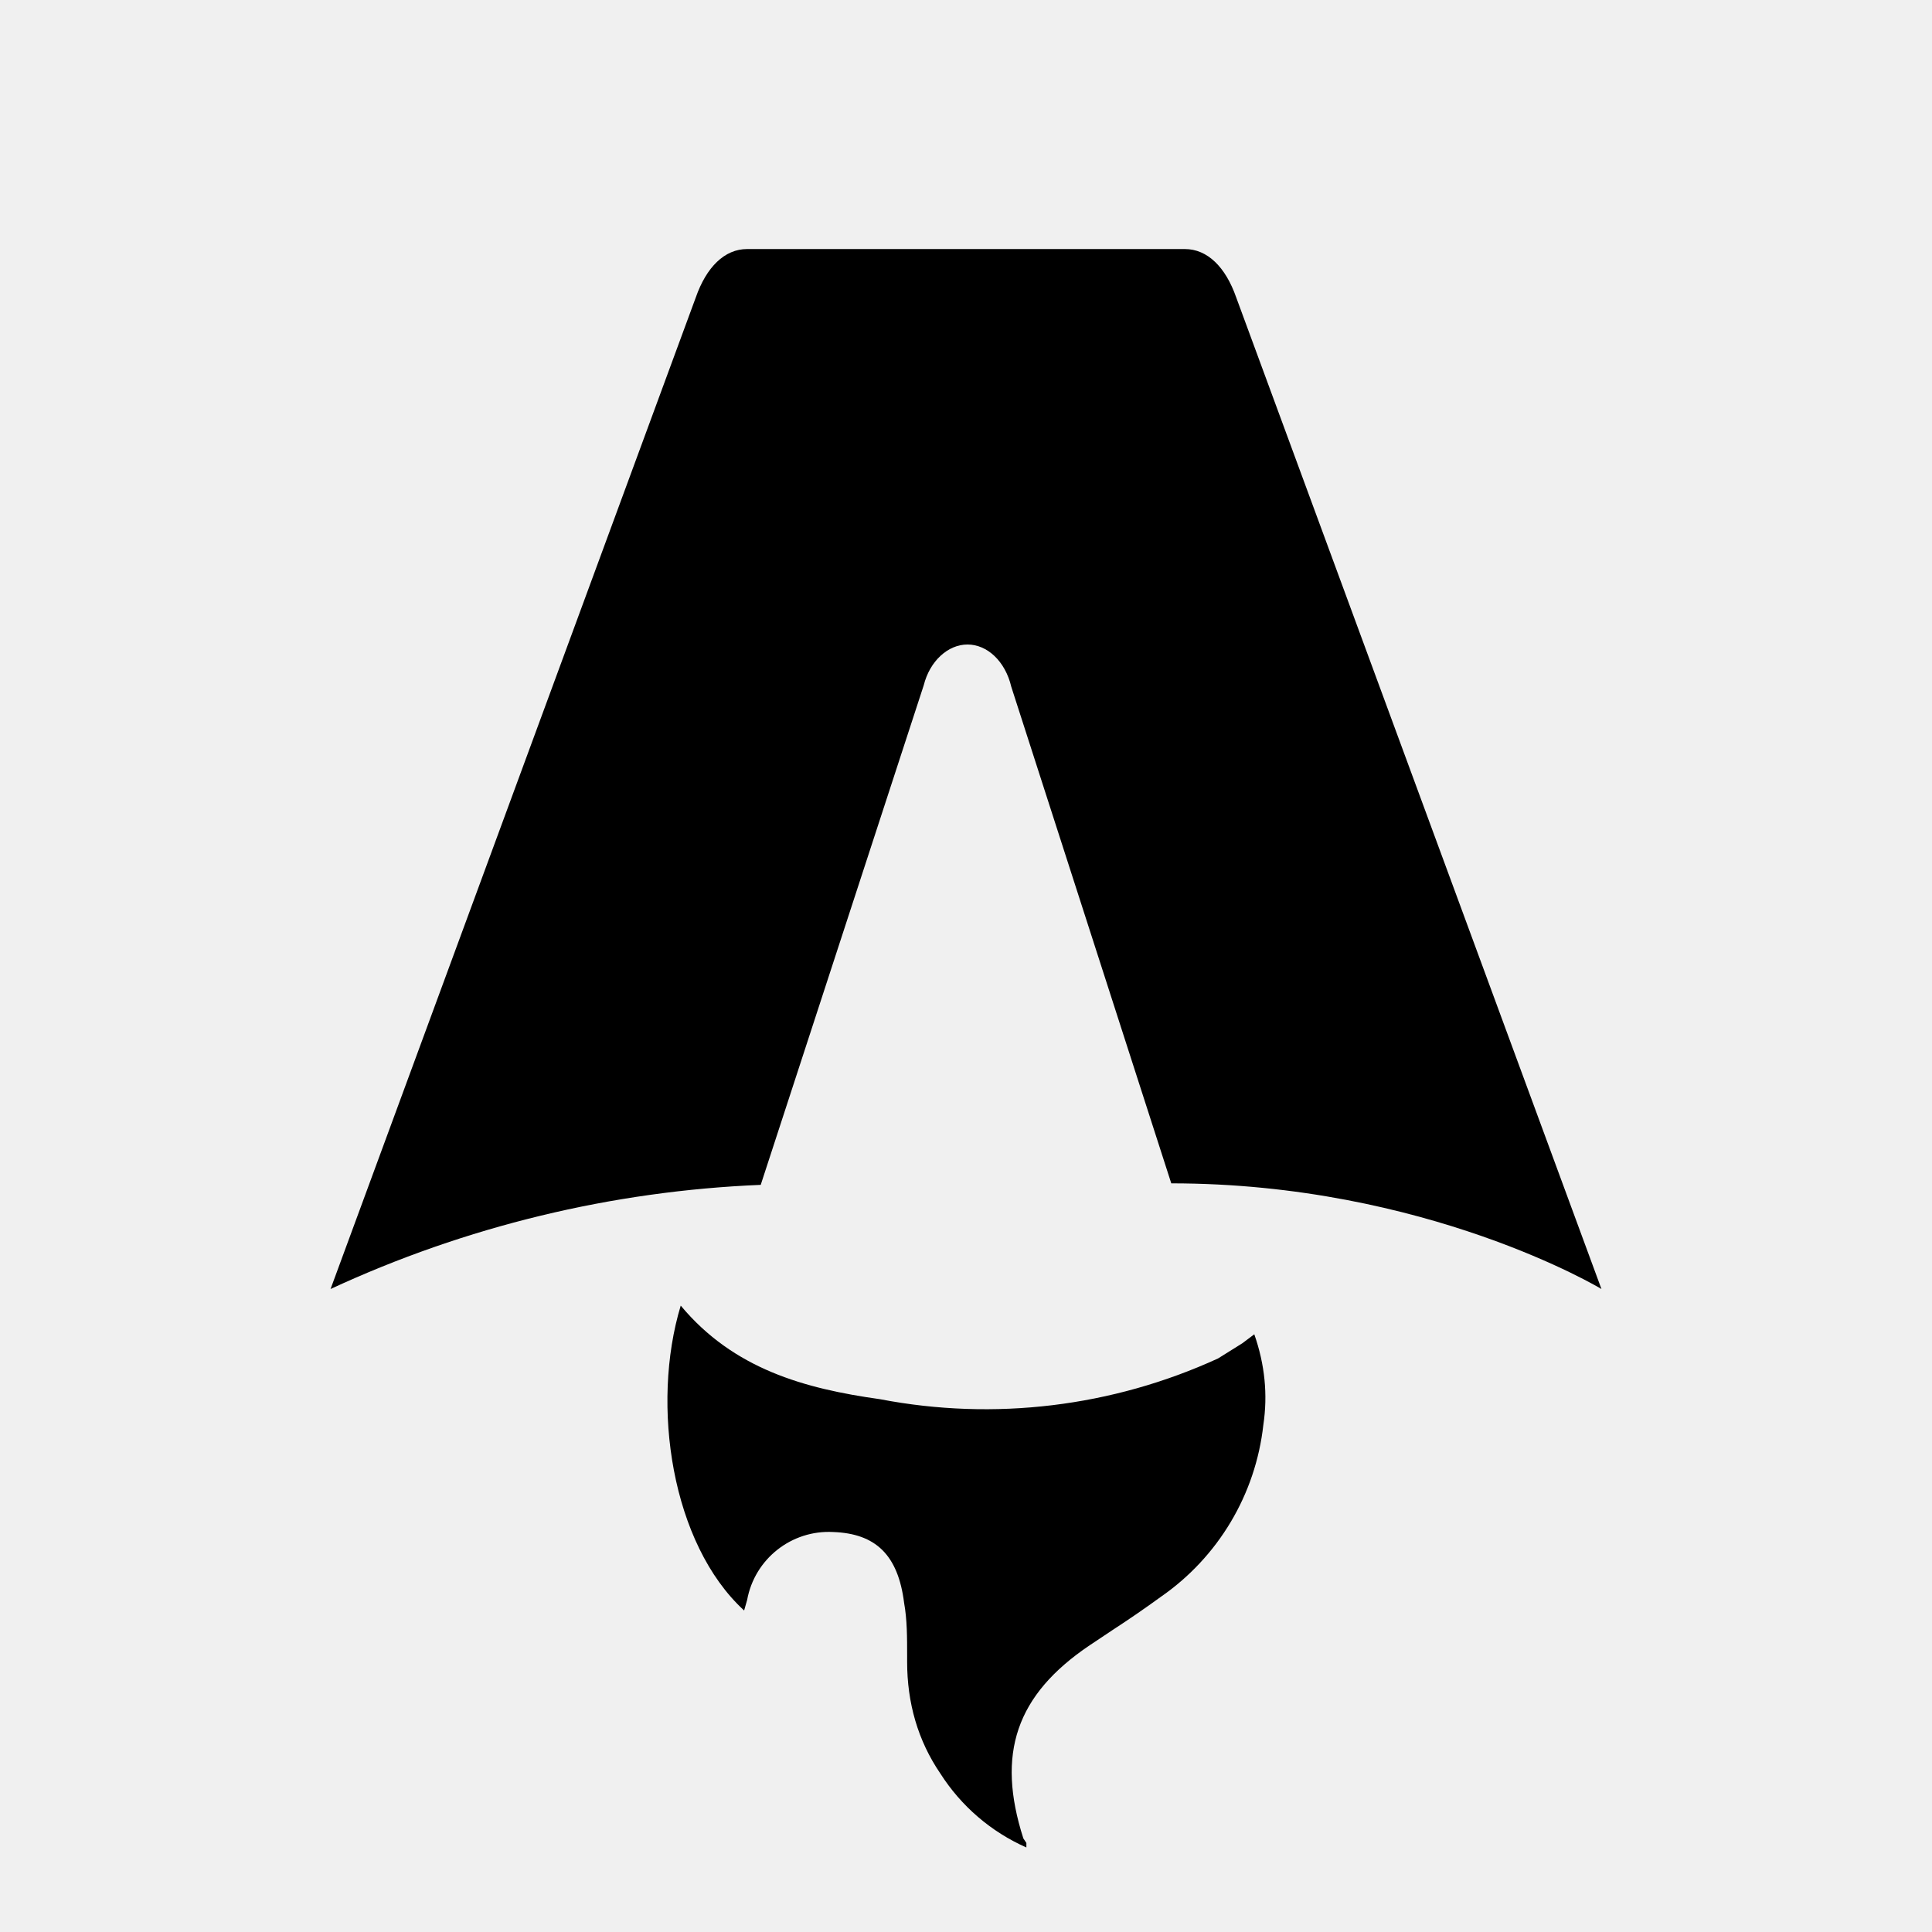
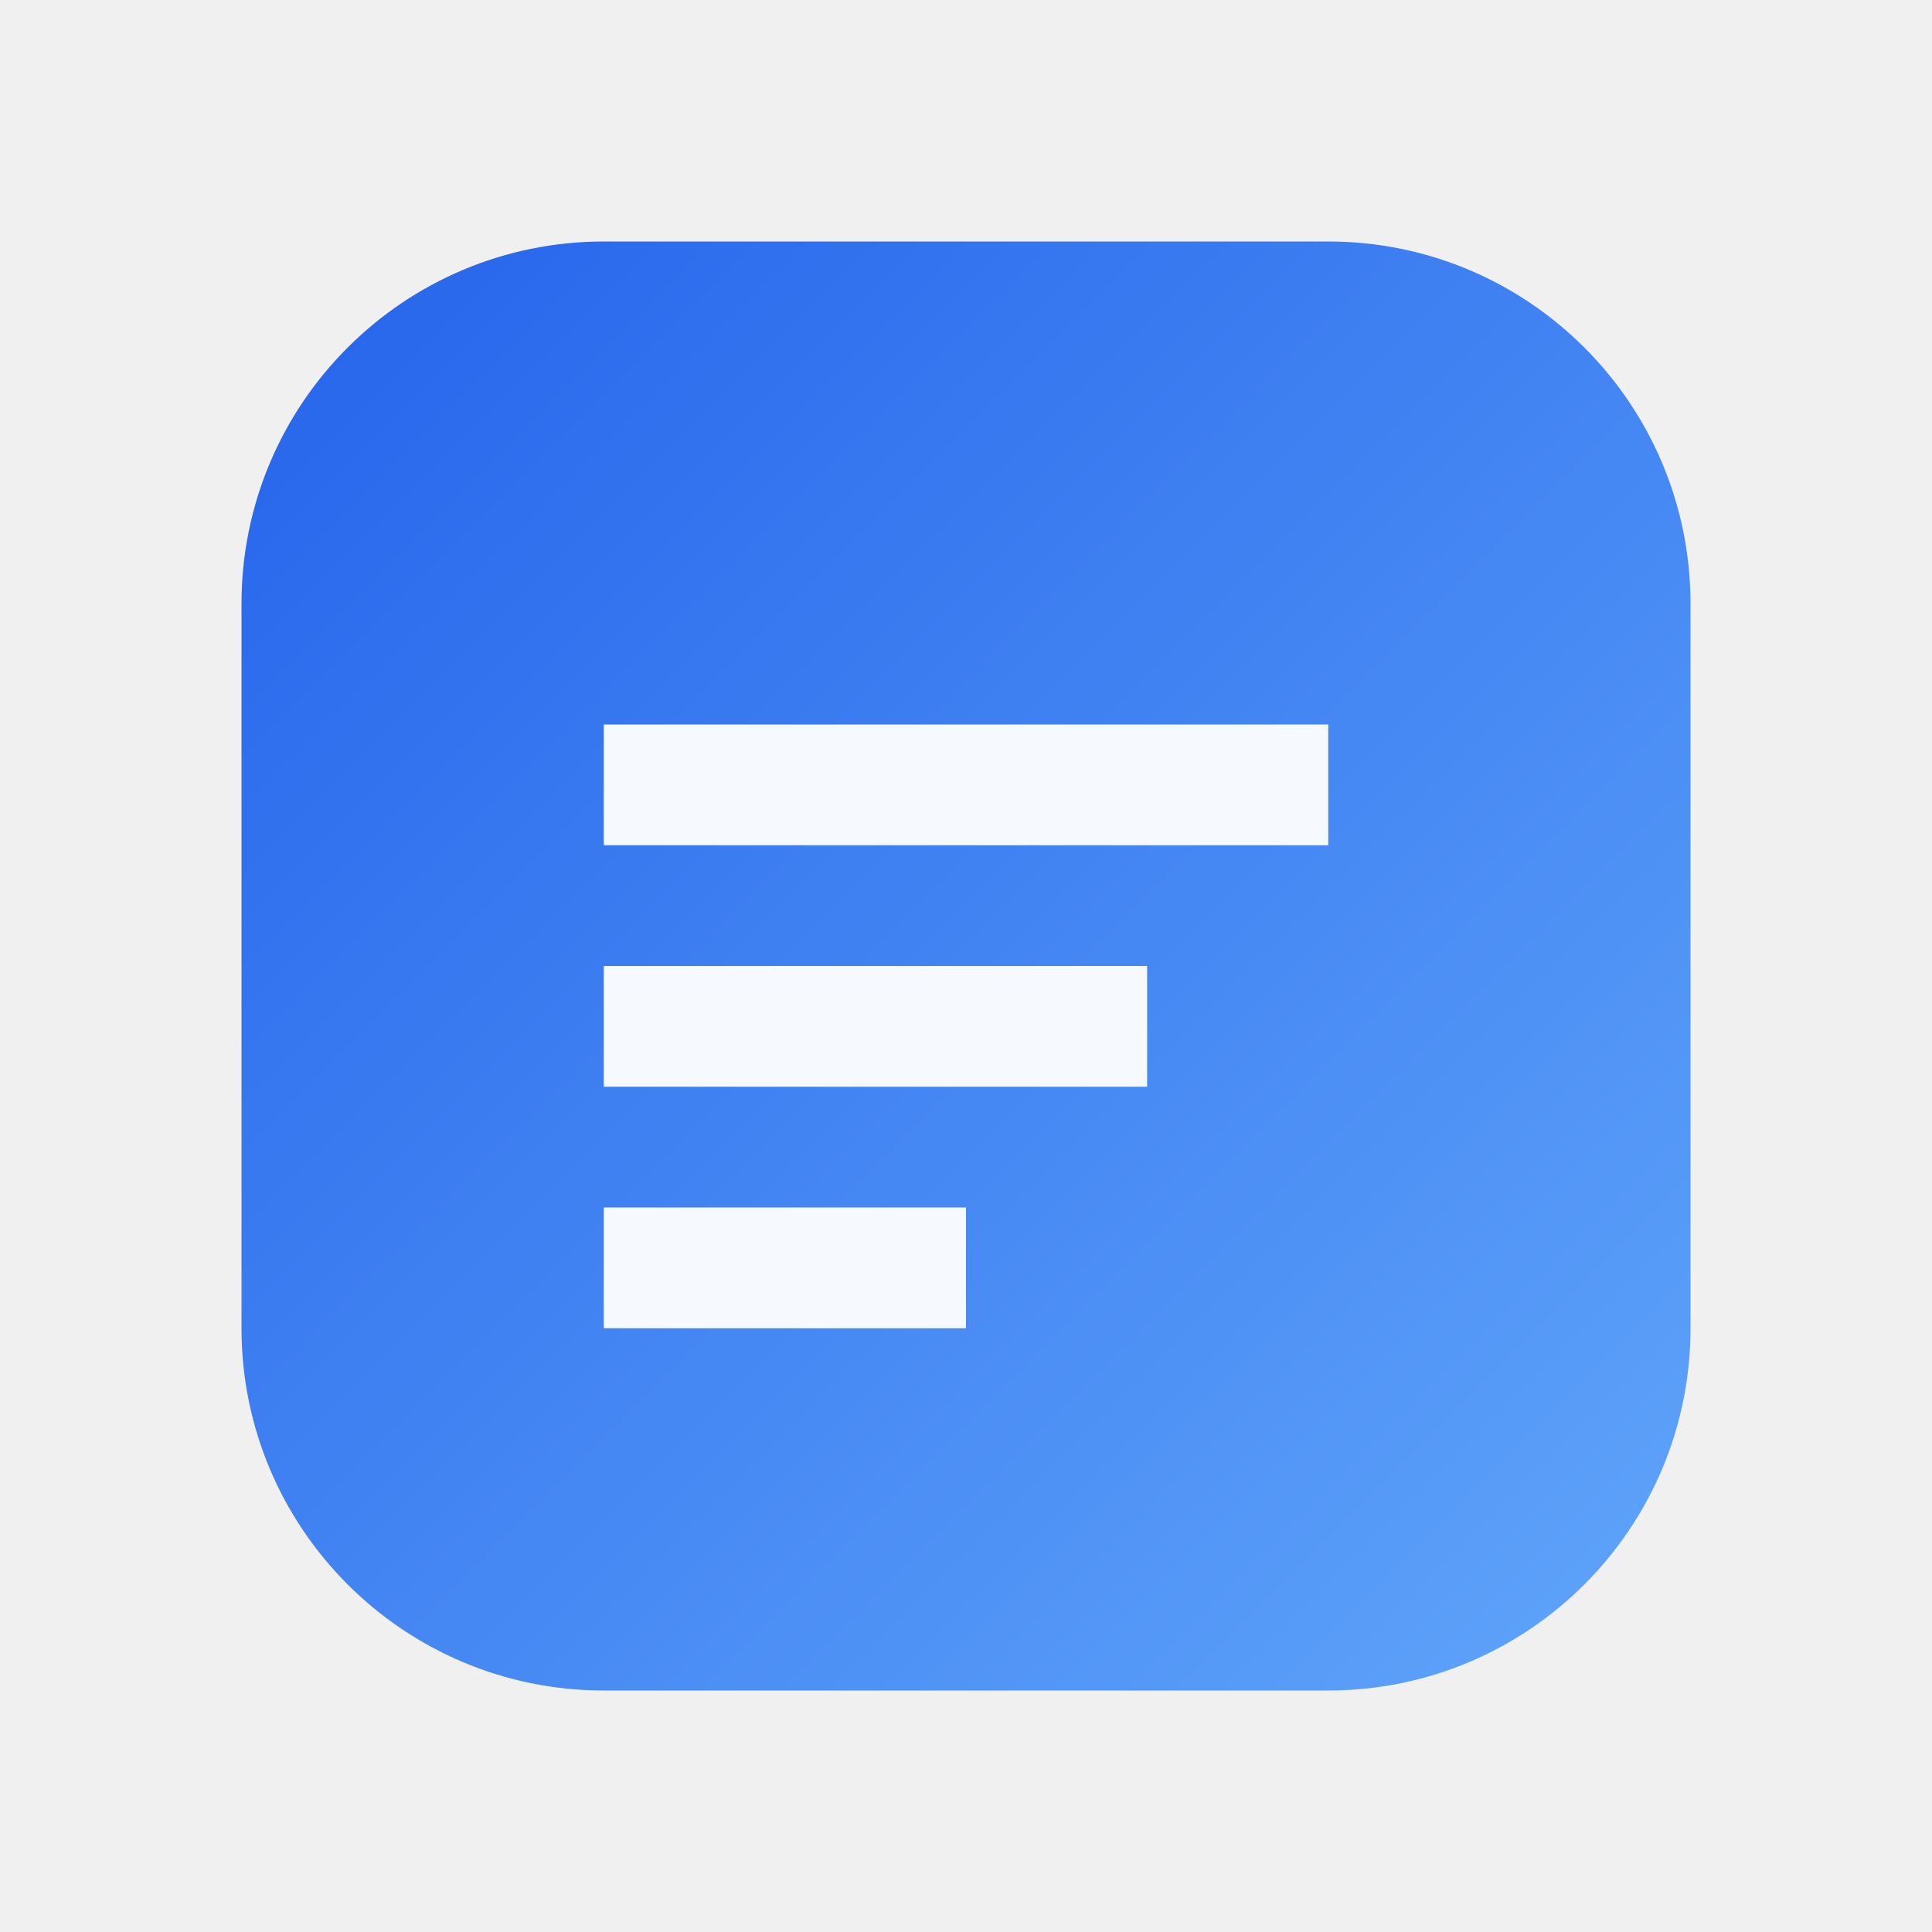
- <svg xmlns="http://www.w3.org/2000/svg" fill="none" viewBox="0 0 128 128">
-   <path d="M50.4 78.5a75.1 75.1 0 0 0-28.5 6.9l24.2-65.7c.7-2 1.9-3.2 3.4-3.2h29c1.5 0 2.7 1.2 3.4 3.2l24.2 65.7s-11.6-7-28.5-7L67 45.5c-.4-1.7-1.6-2.8-2.9-2.8-1.3 0-2.5 1.1-2.9 2.7L50.4 78.5Zm-1.1 28.2Zm-4.2-20.2c-2 6.6-.6 15.8 4.2 20.2a17.5 17.5 0 0 1 .2-.7 5.5 5.5 0 0 1 5.7-4.5c2.8.1 4.3 1.5 4.7 4.7.2 1.1.2 2.3.2 3.5v.4c0 2.7.7 5.2 2.2 7.4a13 13 0 0 0 5.7 4.9v-.3l-.2-.3c-1.8-5.6-.5-9.5 4.4-12.8l1.5-1a73 73 0 0 0 3.2-2.2 16 16 0 0 0 6.8-11.4c.3-2 .1-4-.6-6l-.8.6-1.6 1a37 37 0 0 1-22.4 2.7c-5-.7-9.7-2-13.2-6.2Z" />
-   <style>
-         path { fill: #000; }
-         @media (prefers-color-scheme: dark) {
-             path { fill: #FFF; }
-         }
-     </style>
+ <svg xmlns="http://www.w3.org/2000/svg" width="64" height="64" viewBox="0 0 64 64">
+   <defs>
+     <linearGradient id="g" x1="0" x2="1" y1="0" y2="1">
+       <stop offset="0" stop-color="#2563EB" stop-opacity="1" />
+       <stop offset="1" stop-color="#60A5FA" stop-opacity="1" />
+     </linearGradient>
+   </defs>
+   <rect x="8" y="8" width="48" height="48" rx="12" fill="url(#g)" />
+   <path d="M20 24h24v4H20zM20 32h18v4H20zM20 40h12v4H20z" fill="#ffffff" opacity="0.95" />
</svg>
